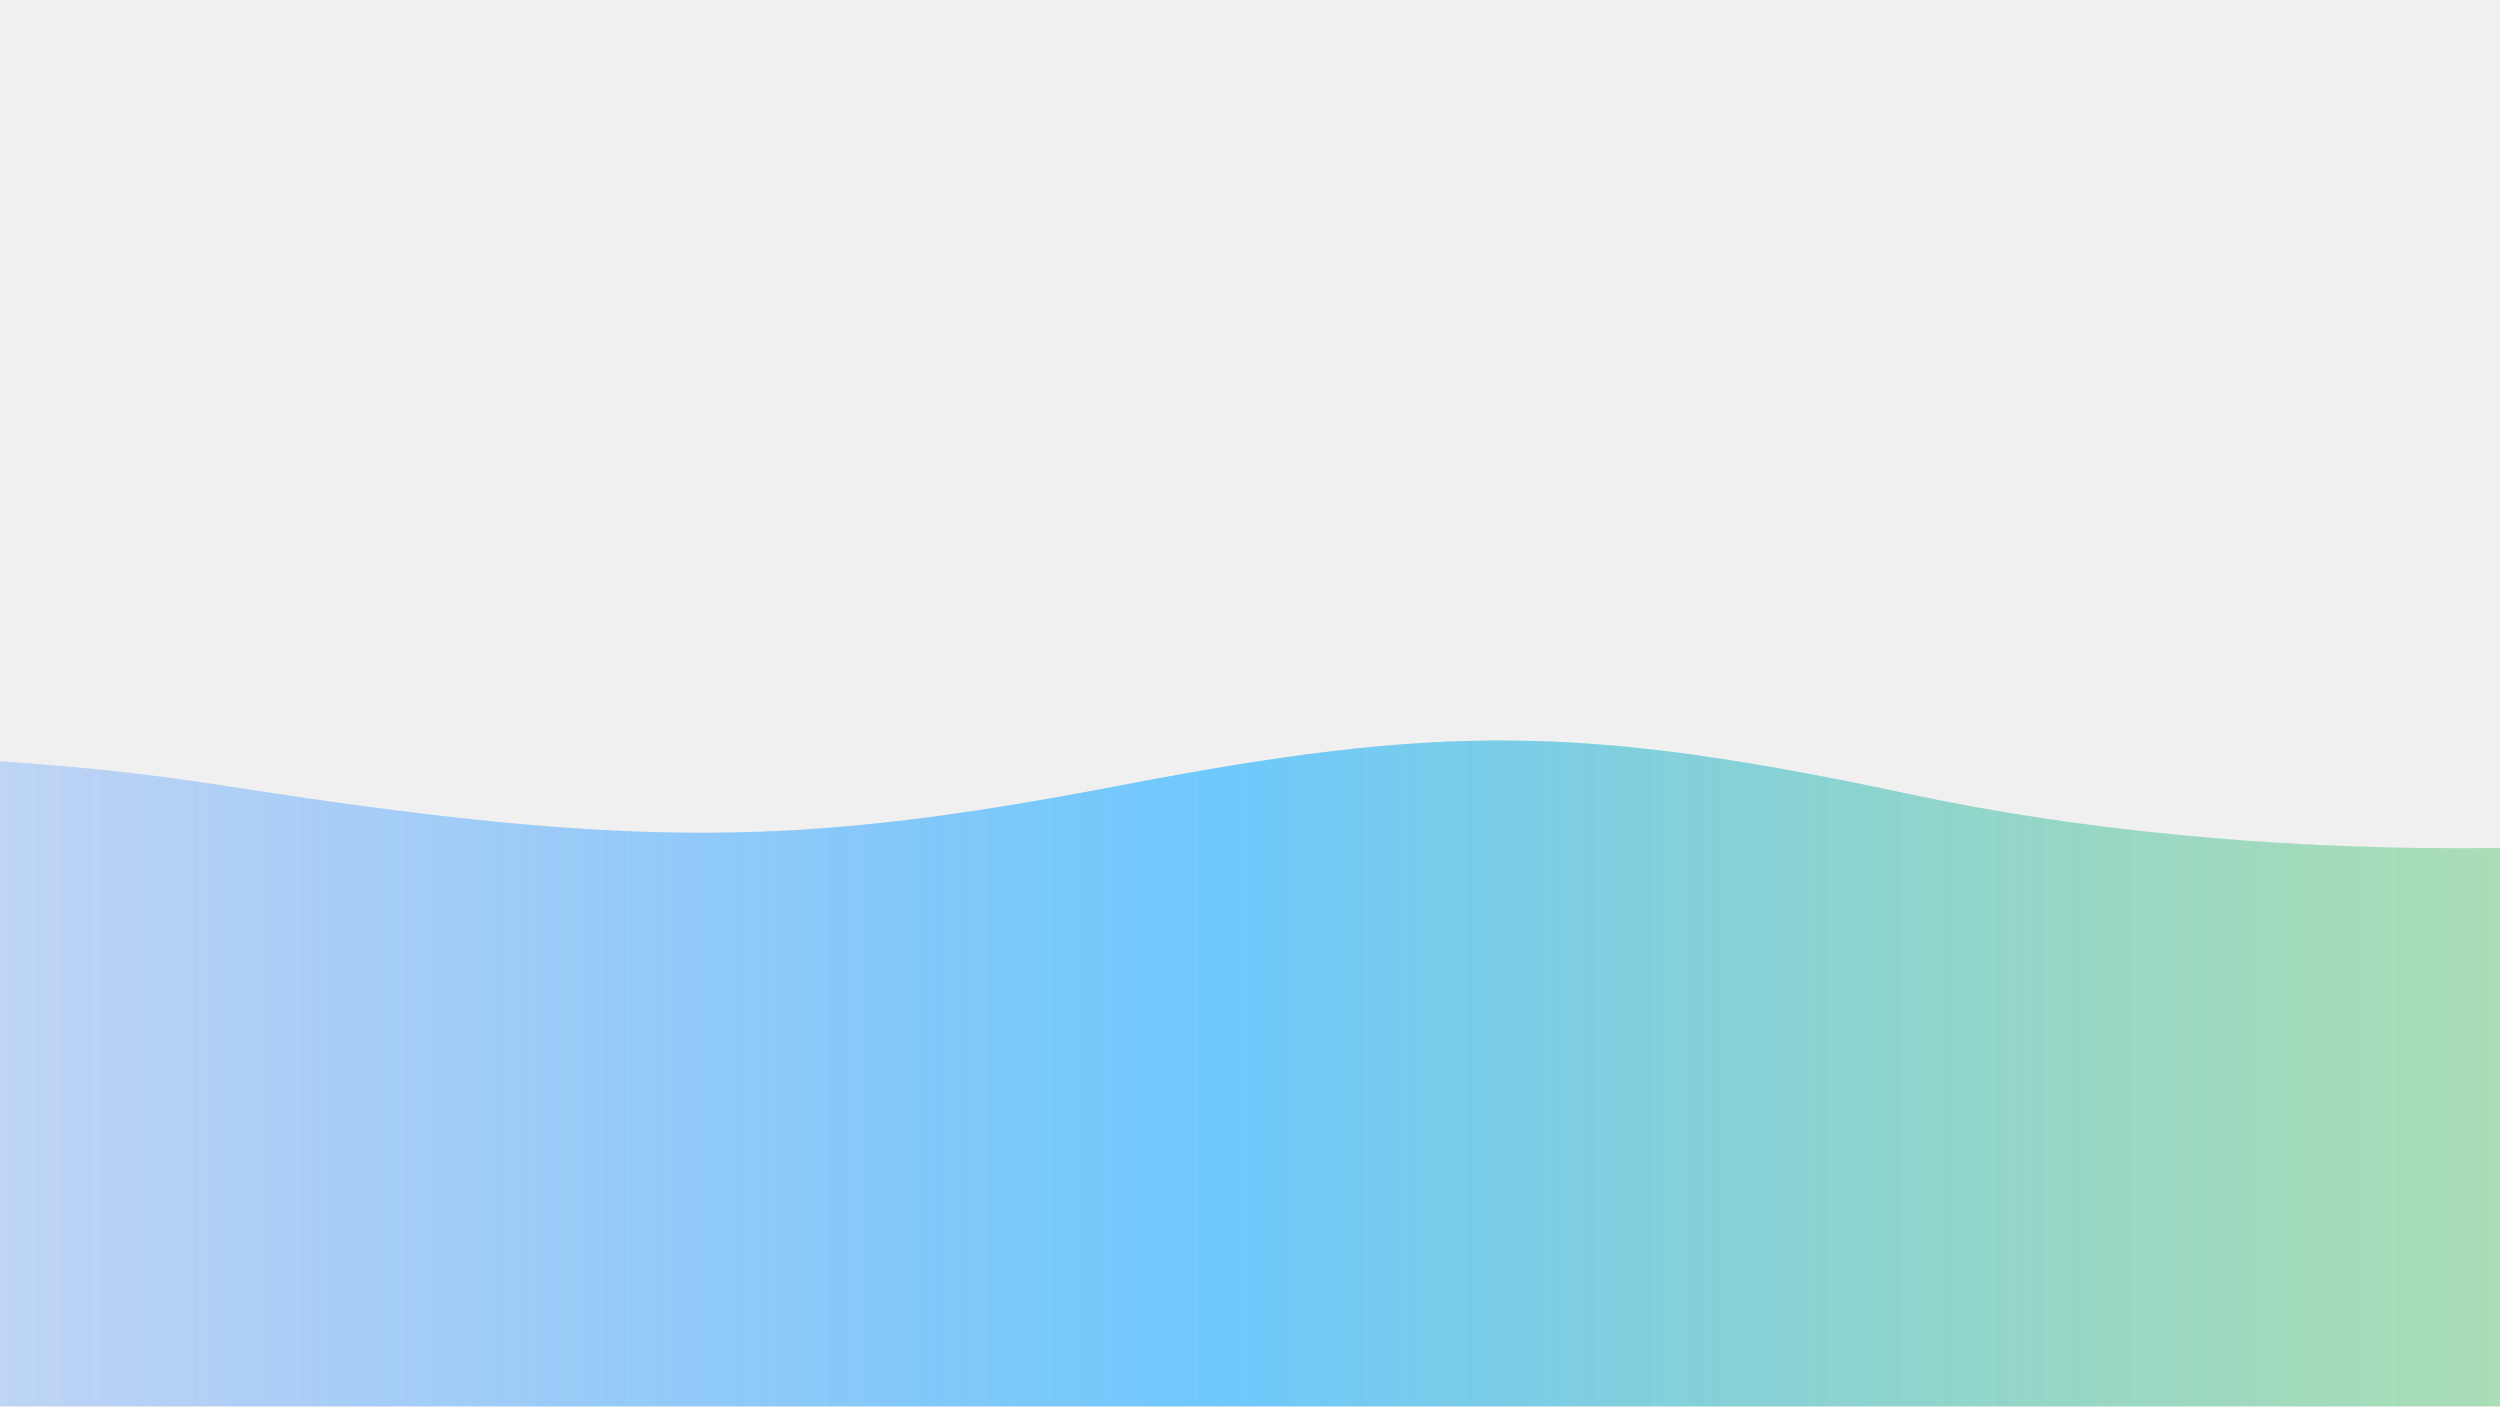
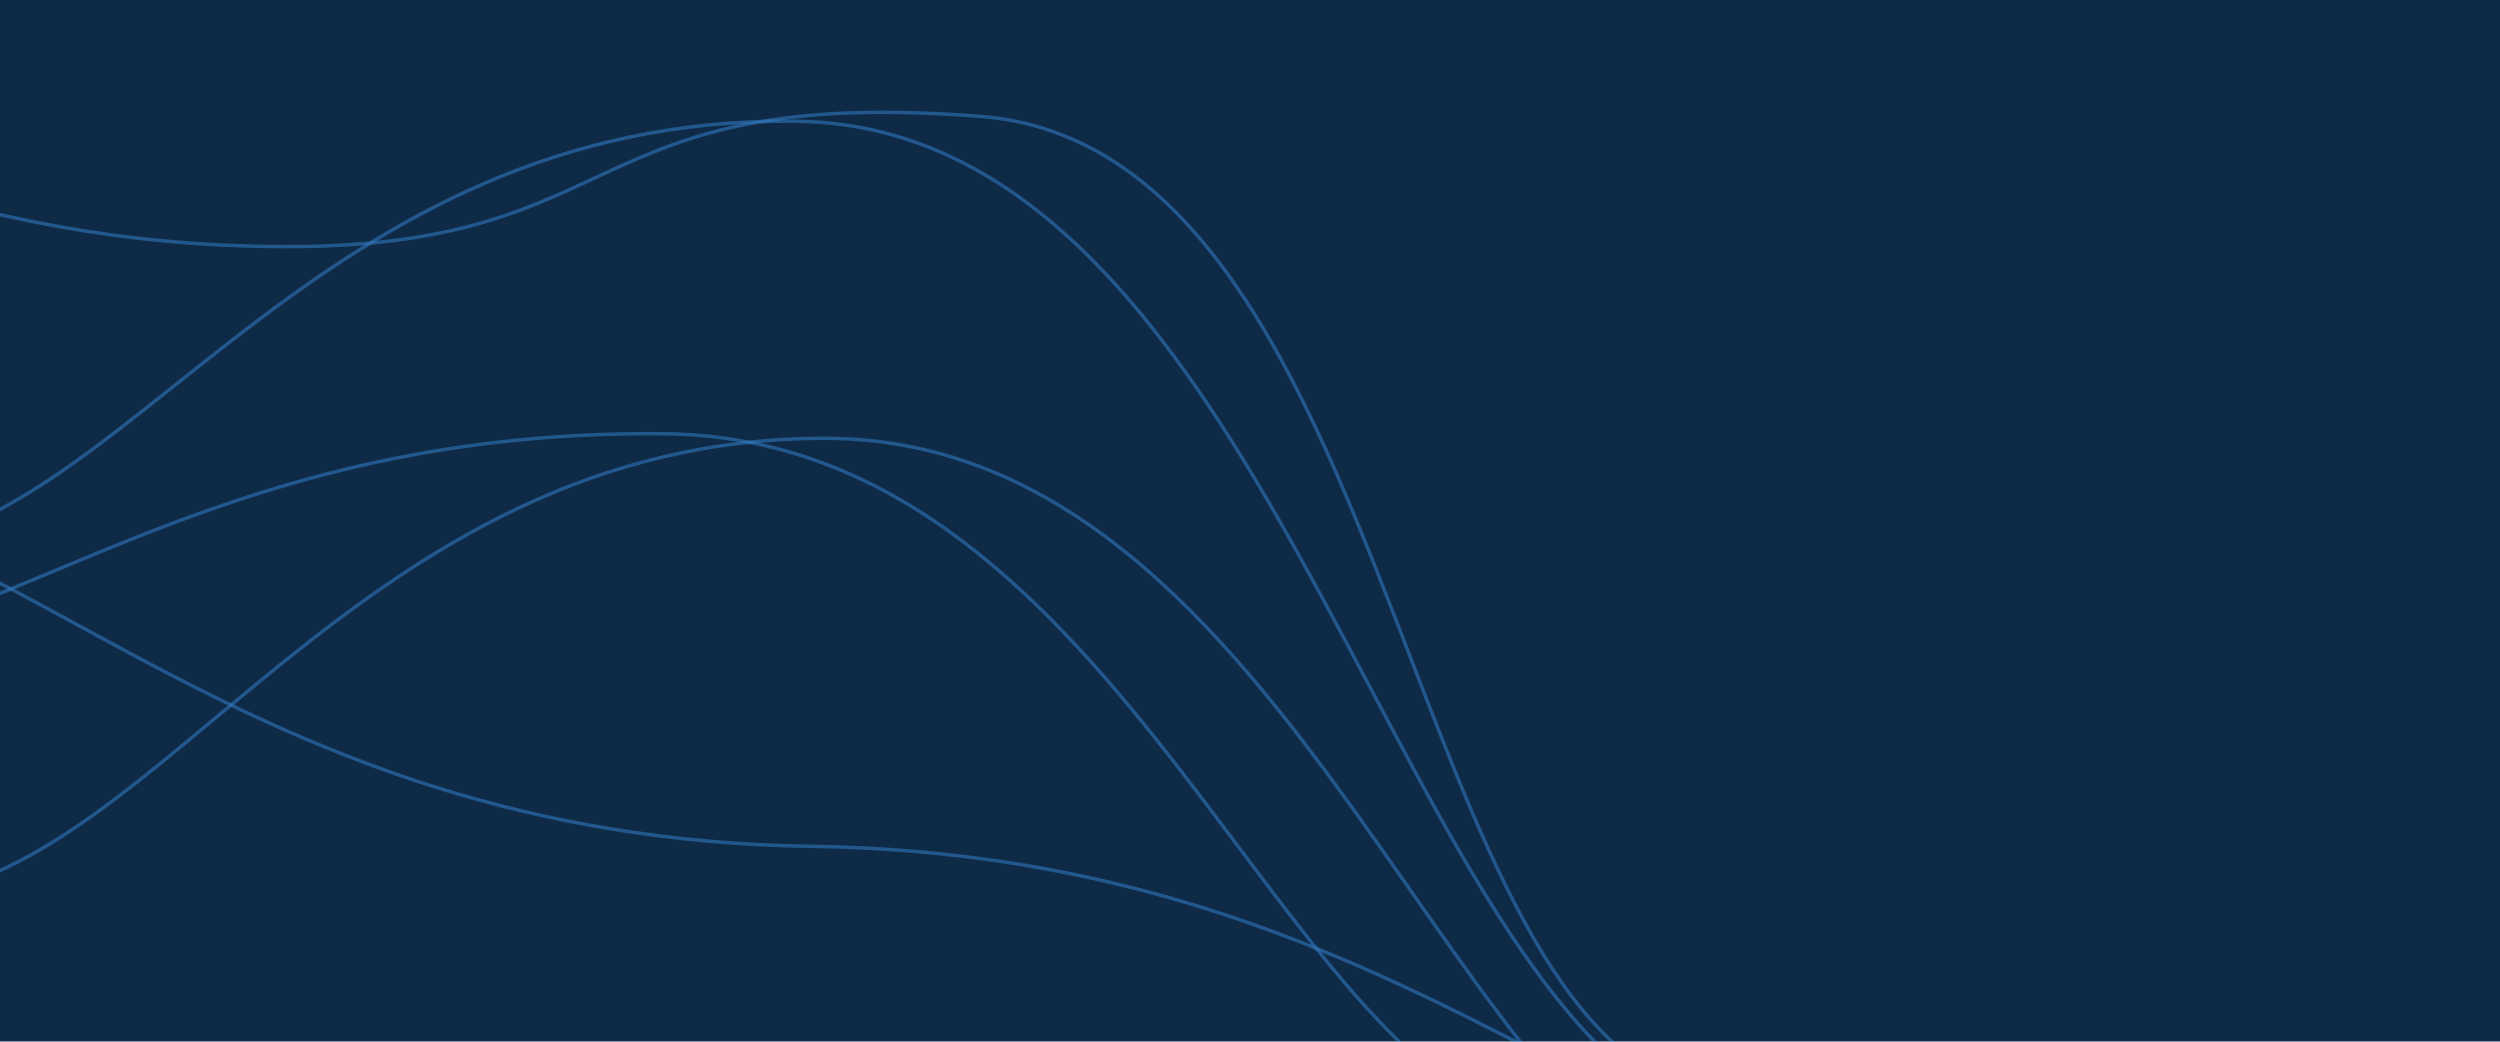
- <svg xmlns="http://www.w3.org/2000/svg" xmlns:xlink="http://www.w3.org/1999/xlink" version="1.1" x="0px" y="0px" width="100%" height="100%" viewBox="0 0 1600 900" preserveAspectRatio="xMidYMax slice">
+ <svg xmlns="http://www.w3.org/2000/svg" version="1.1" width="1440" height="600" preserveAspectRatio="none" viewBox="0 0 1440 600">
+   <g mask="url(&quot;#SvgjsMask1008&quot;)" fill="none">
+     <rect width="1440" height="600" x="0" y="0" fill="#0e2a47" />
+     <path d="M-134.75 375.82C-1.77 374.91 114.54 247.43 382.06 249.82 649.58 252.21 736.62 630.05 898.87 652.93" stroke="rgba(51,121,194,0.58)" stroke-width="2" />
+     <path d="M-74.88 315.86C72 310.04 179.55 66.06 459.17 69.86 738.78 73.66 803.32 596.47 993.21 648.06" stroke="rgba(51,121,194,0.58)" stroke-width="2" />
+     <path d="M-58.22 516.48C90.57 509.41 204.85 251.79 475.96 252.48 747.06 253.17 837.88 673.82 1010.13 702.44" stroke="rgba(51,121,194,0.58)" stroke-width="2" />
+     <path d="M-162.35 283.47C3.03 286 137.05 482.79 467 487.47 796.96 492.15 931.77 678.71 1096.36 680.87" stroke="rgba(51,121,194,0.58)" stroke-width="2" />
+     <path d="M-233.88 67.05C-132.29 67.37-34.19 142.05 165.49 142.05 365.18 142.05 332.41 48.91 564.87 67.05 797.32 85.19 806.21 557.6 964.24 623.56" stroke="rgba(51,121,194,0.58)" stroke-width="2" />
+   </g>
  <defs>
-     <linearGradient id="bg">
-       <stop offset="0%" style="stop-color:rgba(130, 158, 249, 0.06)" />
-       <stop offset="50%" style="stop-color:rgba(76, 190, 255, 0.6)" />
-       <stop offset="100%" style="stop-color:rgba(115, 209, 72, 0.2)" />
-     </linearGradient>
-     <path id="wave" fill="url(#bg)" d="M-363.852,502.589c0,0,236.988-41.997,505.475,0  s371.981,38.998,575.971,0s293.985-39.278,505.474,5.859s493.475,48.368,716.963-4.995v560.106H-363.852V502.589z" />
+     <mask id="SvgjsMask1008">
+       <rect width="1440" height="600" fill="#ffffff" />
+     </mask>
  </defs>
-   <g>
-     <use xlink:href="#wave" opacity=".3">
-       <animateTransform attributeName="transform" attributeType="XML" type="translate" dur="10s" calcMode="spline" values="270 230; -334 180; 270 230" keyTimes="0; .5; 1" keySplines="0.42, 0, 0.58, 1.0;0.42, 0, 0.58, 1.0" repeatCount="indefinite" />
-     </use>
-     <use xlink:href="#wave" opacity=".6">
-       <animateTransform attributeName="transform" attributeType="XML" type="translate" dur="8s" calcMode="spline" values="-270 230;243 220;-270 230" keyTimes="0; .6; 1" keySplines="0.42, 0, 0.58, 1.0;0.42, 0, 0.58, 1.0" repeatCount="indefinite" />
-     </use>
-     <use xlink:href="#wave" opacty=".9">
-       <animateTransform attributeName="transform" attributeType="XML" type="translate" dur="6s" calcMode="spline" values="0 230;-140 200;0 230" keyTimes="0; .4; 1" keySplines="0.42, 0, 0.58, 1.0;0.42, 0, 0.58, 1.0" repeatCount="indefinite" />
-     </use>
-   </g>
</svg>
